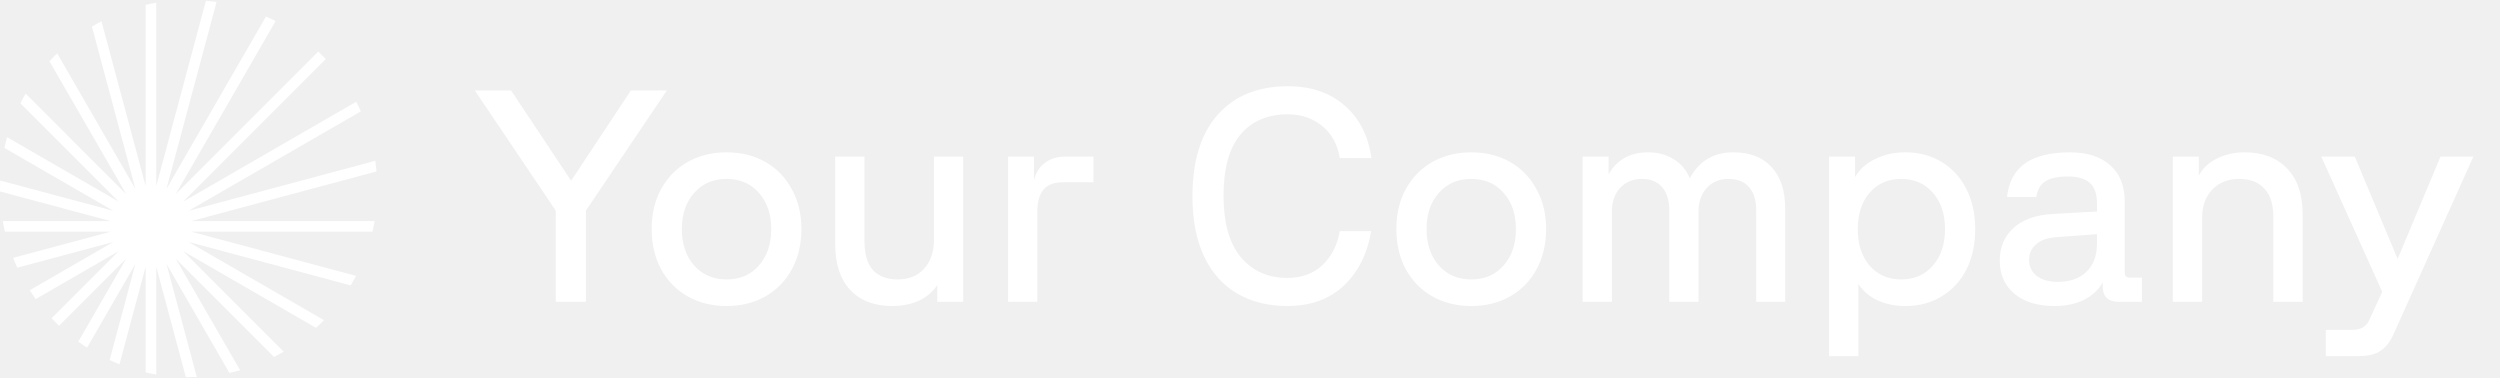
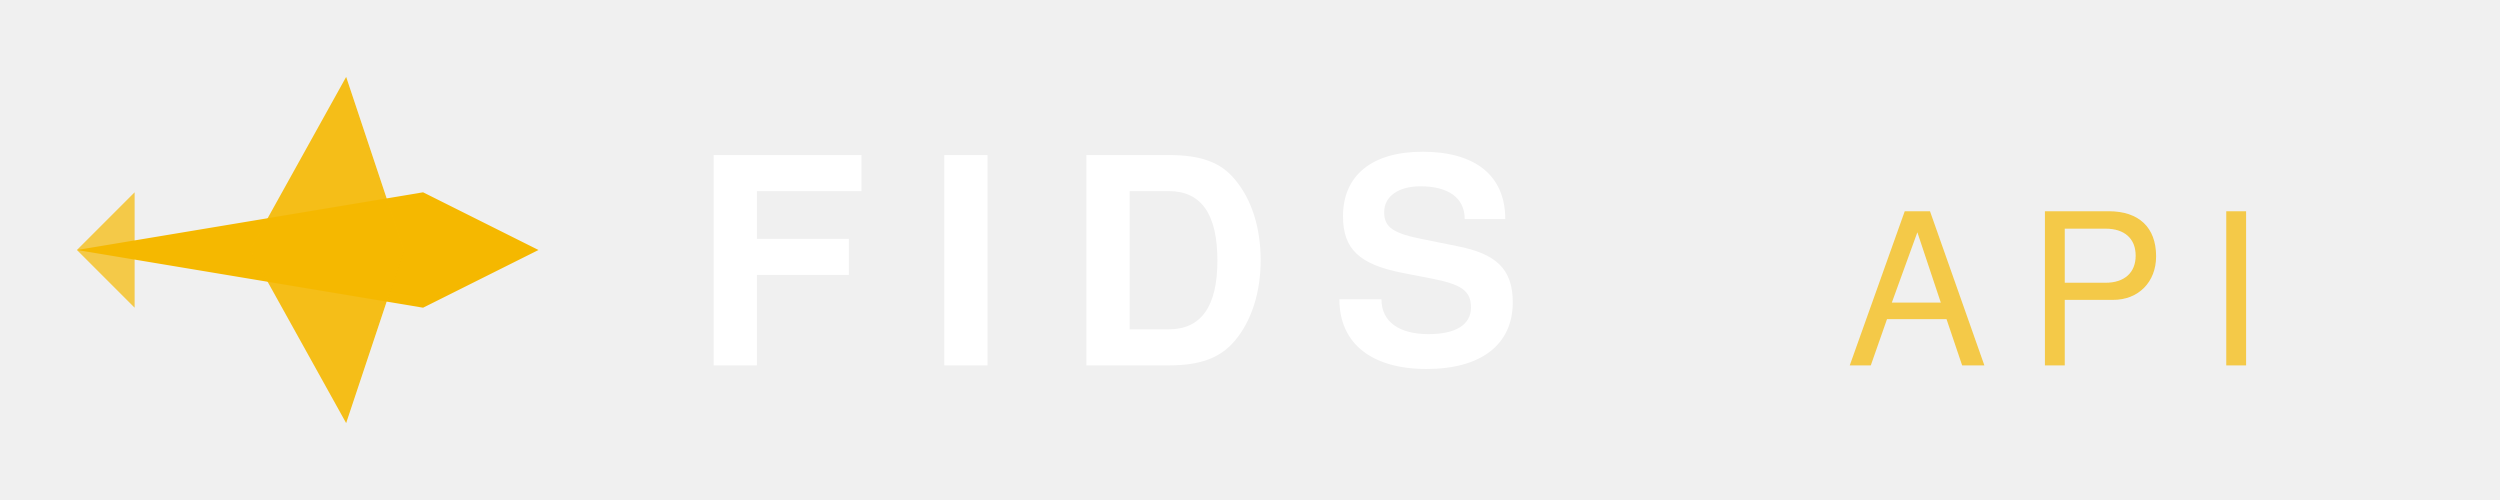
- <svg xmlns="http://www.w3.org/2000/svg" width="106" height="16" viewBox="0 0 106 16" fill="none">
-   <mask id="mask0_1_2" style="mask-type:luminance" maskUnits="userSpaceOnUse" x="0" y="0" width="106" height="16">
-     <path d="M105.6 0H0V16H105.6V0Z" fill="white" />
-   </mask>
-   <g mask="url(#mask0_1_2)">
-     <path d="M4.303 0.902L6.175 7.889V0.207C6.323 0.173 6.473 0.142 6.625 0.116V7.89L8.731 0.031C8.882 0.045 9.033 0.063 9.182 0.085L7.059 8.007L11.279 0.699C11.416 0.761 11.552 0.826 11.685 0.896L7.45 8.231L13.496 2.185C13.605 2.288 13.711 2.394 13.814 2.503L7.767 8.55L15.103 4.314C15.172 4.448 15.238 4.583 15.3 4.721L7.994 8.939L15.913 6.817C15.935 6.966 15.953 7.116 15.967 7.268L8.109 9.374H15.882C15.856 9.525 15.825 9.675 15.791 9.824H8.107L15.096 11.697C15.024 11.834 14.948 11.969 14.869 12.101L7.993 10.259L13.736 13.575C13.627 13.687 13.515 13.795 13.4 13.901L7.768 10.649L12.03 14.911C11.895 14.989 11.758 15.064 11.618 15.135L7.45 10.967L10.181 15.697C10.031 15.74 9.88 15.778 9.727 15.812L7.06 11.191L8.346 15.991C8.231 15.996 8.116 15.998 8 15.998C7.96 15.998 7.921 15.998 7.882 15.998L6.625 11.307V15.881C6.473 15.854 6.323 15.824 6.175 15.789V11.308L5.067 15.444C4.925 15.388 4.786 15.328 4.649 15.265L5.74 11.192L3.692 14.74C3.565 14.659 3.44 14.574 3.319 14.486L5.351 10.966L2.505 13.812C2.396 13.709 2.29 13.603 2.187 13.494L5.032 10.649L1.513 12.681C1.425 12.559 1.34 12.434 1.259 12.308L4.808 10.258L0.734 11.35C0.67 11.213 0.611 11.073 0.555 10.932L4.69 9.824H0.209C0.175 9.675 0.144 9.525 0.118 9.374H4.689L0.001 8.118C0 8.078 0 8.038 0 7.998C0 7.883 0.002 7.768 0.007 7.654L4.808 8.94L0.187 6.272C0.22 6.119 0.258 5.968 0.301 5.818L5.033 8.55L0.863 4.38C0.934 4.24 1.009 4.103 1.088 3.968L5.351 8.232L2.098 2.598C2.203 2.483 2.312 2.371 2.424 2.262L5.74 8.006L3.898 1.129C4.03 1.05 4.165 0.974 4.303 0.902Z" fill="white" />
-     <path d="M23.563 8.93L20.133 3.835H21.669L24.216 7.663L26.75 3.835H28.274L24.843 8.93V12.796H23.563V8.93ZM30.805 12.975C30.191 12.975 29.64 12.838 29.154 12.565C28.676 12.292 28.301 11.908 28.028 11.413C27.763 10.918 27.631 10.351 27.631 9.711C27.631 9.071 27.763 8.507 28.028 8.021C28.301 7.526 28.676 7.142 29.154 6.869C29.64 6.596 30.191 6.459 30.805 6.459C31.428 6.459 31.979 6.596 32.456 6.869C32.934 7.142 33.306 7.526 33.57 8.021C33.843 8.507 33.98 9.071 33.98 9.711C33.98 10.359 33.843 10.931 33.57 11.426C33.306 11.912 32.934 12.292 32.456 12.565C31.979 12.838 31.428 12.975 30.805 12.975ZM28.911 9.711C28.911 10.351 29.086 10.867 29.436 11.259C29.785 11.652 30.242 11.848 30.805 11.848C31.377 11.848 31.834 11.652 32.175 11.259C32.525 10.867 32.7 10.351 32.7 9.711C32.7 9.079 32.525 8.567 32.175 8.175C31.834 7.782 31.377 7.586 30.805 7.586C30.242 7.586 29.785 7.782 29.436 8.175C29.086 8.567 28.911 9.079 28.911 9.711ZM37.831 12.975C37.072 12.975 36.479 12.748 36.052 12.296C35.626 11.844 35.412 11.195 35.412 10.351V6.639H36.654V10.236C36.654 10.773 36.773 11.178 37.012 11.451C37.26 11.716 37.609 11.848 38.062 11.848C38.531 11.848 38.902 11.699 39.175 11.4C39.457 11.093 39.598 10.692 39.598 10.197V6.639H40.839V12.796H39.739V12.091C39.542 12.382 39.278 12.603 38.945 12.757C38.612 12.902 38.241 12.975 37.831 12.975ZM42.741 6.639H43.842V7.637C43.918 7.321 44.072 7.078 44.302 6.907C44.533 6.728 44.827 6.639 45.185 6.639H46.363V7.727H45.07C44.695 7.727 44.417 7.833 44.238 8.047C44.068 8.251 43.982 8.567 43.982 8.994V12.796H42.741V6.639ZM54.579 12.975C53.777 12.975 53.073 12.8 52.467 12.45C51.861 12.1 51.392 11.579 51.059 10.888C50.726 10.188 50.56 9.335 50.56 8.328C50.56 6.818 50.918 5.662 51.635 4.859C52.352 4.057 53.342 3.656 54.605 3.656C55.577 3.656 56.375 3.925 56.998 4.463C57.63 5 58.014 5.747 58.15 6.703H56.806C56.712 6.122 56.465 5.67 56.064 5.346C55.663 5.013 55.176 4.847 54.605 4.847C53.751 4.847 53.081 5.133 52.595 5.704C52.117 6.276 51.878 7.142 51.878 8.303C51.878 9.446 52.121 10.312 52.608 10.901C53.103 11.49 53.76 11.784 54.579 11.784C55.185 11.784 55.68 11.605 56.064 11.247C56.456 10.88 56.704 10.398 56.806 9.8H58.137C57.975 10.764 57.587 11.537 56.972 12.117C56.358 12.689 55.56 12.975 54.579 12.975ZM62.38 12.975C61.766 12.975 61.215 12.838 60.729 12.565C60.251 12.292 59.876 11.908 59.603 11.413C59.338 10.918 59.206 10.351 59.206 9.711C59.206 9.071 59.338 8.507 59.603 8.021C59.876 7.526 60.251 7.142 60.729 6.869C61.215 6.596 61.766 6.459 62.38 6.459C63.003 6.459 63.553 6.596 64.031 6.869C64.509 7.142 64.88 7.526 65.145 8.021C65.418 8.507 65.555 9.071 65.555 9.711C65.555 10.359 65.418 10.931 65.145 11.426C64.88 11.912 64.509 12.292 64.031 12.565C63.553 12.838 63.003 12.975 62.38 12.975ZM60.486 9.711C60.486 10.351 60.661 10.867 61.011 11.259C61.361 11.652 61.817 11.848 62.38 11.848C62.952 11.848 63.408 11.652 63.75 11.259C64.1 10.867 64.275 10.351 64.275 9.711C64.275 9.079 64.1 8.567 63.75 8.175C63.408 7.782 62.952 7.586 62.38 7.586C61.817 7.586 61.361 7.782 61.011 8.175C60.661 8.567 60.486 9.079 60.486 9.711ZM67.103 6.639H68.204V7.394C68.554 6.771 69.113 6.459 69.881 6.459C70.299 6.459 70.662 6.558 70.969 6.754C71.276 6.942 71.502 7.21 71.647 7.56C72.04 6.826 72.654 6.459 73.49 6.459C74.199 6.459 74.741 6.669 75.116 7.087C75.5 7.496 75.692 8.085 75.692 8.853V12.796H74.463V8.917C74.463 8.49 74.361 8.162 74.156 7.931C73.96 7.701 73.665 7.586 73.273 7.586C72.906 7.586 72.603 7.714 72.364 7.97C72.134 8.226 72.018 8.554 72.018 8.955V12.796H70.777V8.917C70.777 8.49 70.674 8.162 70.47 7.931C70.273 7.701 69.987 7.586 69.612 7.586C69.237 7.586 68.929 7.714 68.69 7.97C68.46 8.226 68.345 8.554 68.345 8.955V12.796H67.103V6.639ZM77.553 6.639H78.654V7.509C78.85 7.176 79.136 6.92 79.512 6.741C79.887 6.553 80.314 6.459 80.792 6.459C81.372 6.459 81.884 6.596 82.328 6.869C82.78 7.142 83.13 7.526 83.378 8.021C83.625 8.507 83.749 9.071 83.749 9.711C83.749 10.359 83.625 10.931 83.378 11.426C83.13 11.912 82.78 12.292 82.328 12.565C81.884 12.838 81.372 12.975 80.792 12.975C80.348 12.975 79.951 12.894 79.601 12.732C79.26 12.569 78.991 12.339 78.795 12.04V15.099H77.553V6.639ZM78.769 9.711C78.769 10.351 78.936 10.867 79.268 11.259C79.61 11.652 80.058 11.848 80.613 11.848C81.167 11.848 81.615 11.652 81.957 11.259C82.298 10.867 82.469 10.351 82.469 9.711C82.469 9.079 82.298 8.567 81.957 8.175C81.615 7.782 81.167 7.586 80.613 7.586C80.058 7.586 79.61 7.782 79.268 8.175C78.936 8.567 78.769 9.079 78.769 9.711ZM87.107 12.975C86.399 12.975 85.836 12.804 85.418 12.463C85 12.113 84.79 11.643 84.79 11.055C84.79 10.483 84.982 10.022 85.366 9.672C85.75 9.314 86.31 9.113 87.043 9.071L88.912 8.968V8.623C88.912 8.222 88.81 7.931 88.605 7.752C88.409 7.573 88.098 7.483 87.67 7.483C87.253 7.483 86.937 7.552 86.723 7.688C86.518 7.816 86.39 8.038 86.339 8.354H85.098C85.166 7.722 85.418 7.249 85.853 6.933C86.297 6.617 86.933 6.459 87.76 6.459C88.502 6.459 89.074 6.643 89.475 7.01C89.885 7.368 90.09 7.885 90.09 8.559V11.567C90.09 11.703 90.158 11.771 90.294 11.771H90.819V12.796H89.821C89.608 12.796 89.442 12.74 89.322 12.629C89.211 12.518 89.155 12.36 89.155 12.155V11.976C88.976 12.292 88.707 12.54 88.349 12.719C87.999 12.889 87.586 12.975 87.107 12.975ZM86.032 11.016C86.032 11.298 86.139 11.524 86.352 11.695C86.574 11.865 86.873 11.951 87.248 11.951C87.76 11.951 88.166 11.81 88.464 11.528C88.763 11.238 88.912 10.837 88.912 10.325V9.928L87.197 10.056C86.813 10.082 86.523 10.184 86.326 10.364C86.13 10.534 86.032 10.752 86.032 11.016ZM92.128 6.639H93.229V7.445C93.408 7.121 93.669 6.878 94.01 6.715C94.36 6.545 94.748 6.459 95.174 6.459C95.942 6.459 96.544 6.69 96.979 7.151C97.414 7.603 97.632 8.247 97.632 9.083V12.796H96.39V9.199C96.39 8.661 96.262 8.26 96.006 7.995C95.759 7.722 95.405 7.586 94.944 7.586C94.466 7.586 94.082 7.739 93.792 8.047C93.51 8.345 93.37 8.742 93.37 9.237V12.796H92.128V6.639ZM98.614 13.986H99.714C99.919 13.986 100.077 13.952 100.188 13.883C100.307 13.815 100.401 13.7 100.47 13.538L101.007 12.373L98.422 6.639H99.842L101.66 10.978L103.478 6.639H104.873L101.494 14.152C101.348 14.485 101.165 14.724 100.943 14.869C100.721 15.023 100.406 15.099 99.996 15.099H98.614V13.986Z" fill="white" />
+ <svg xmlns="http://www.w3.org/2000/svg" width="130" height="26" viewBox="0 0 130 26" fill="none">
+   <g>
+     <path d="M4 13 L22 10 L28 13 L22 16 Z" fill="#f5b800" />
+     <path d="M13 13 L18 4 L21 13 L18 22 Z" fill="#f5b800" opacity="0.9" />
+     <path d="M4 13 L7 10 L7 16 Z" fill="#f5b800" opacity="0.7" />
  </g>
+   <text x="36" y="19" font-family="'Space Grotesk', 'Helvetica Neue', sans-serif" font-weight="700" font-size="15" letter-spacing="3" fill="#ffffff">FIDS</text>
+   <text x="96" y="19" font-family="'Space Grotesk', 'Helvetica Neue', sans-serif" font-weight="400" font-size="11" letter-spacing="2" fill="#f5b800" opacity="0.7">API</text>
</svg>
